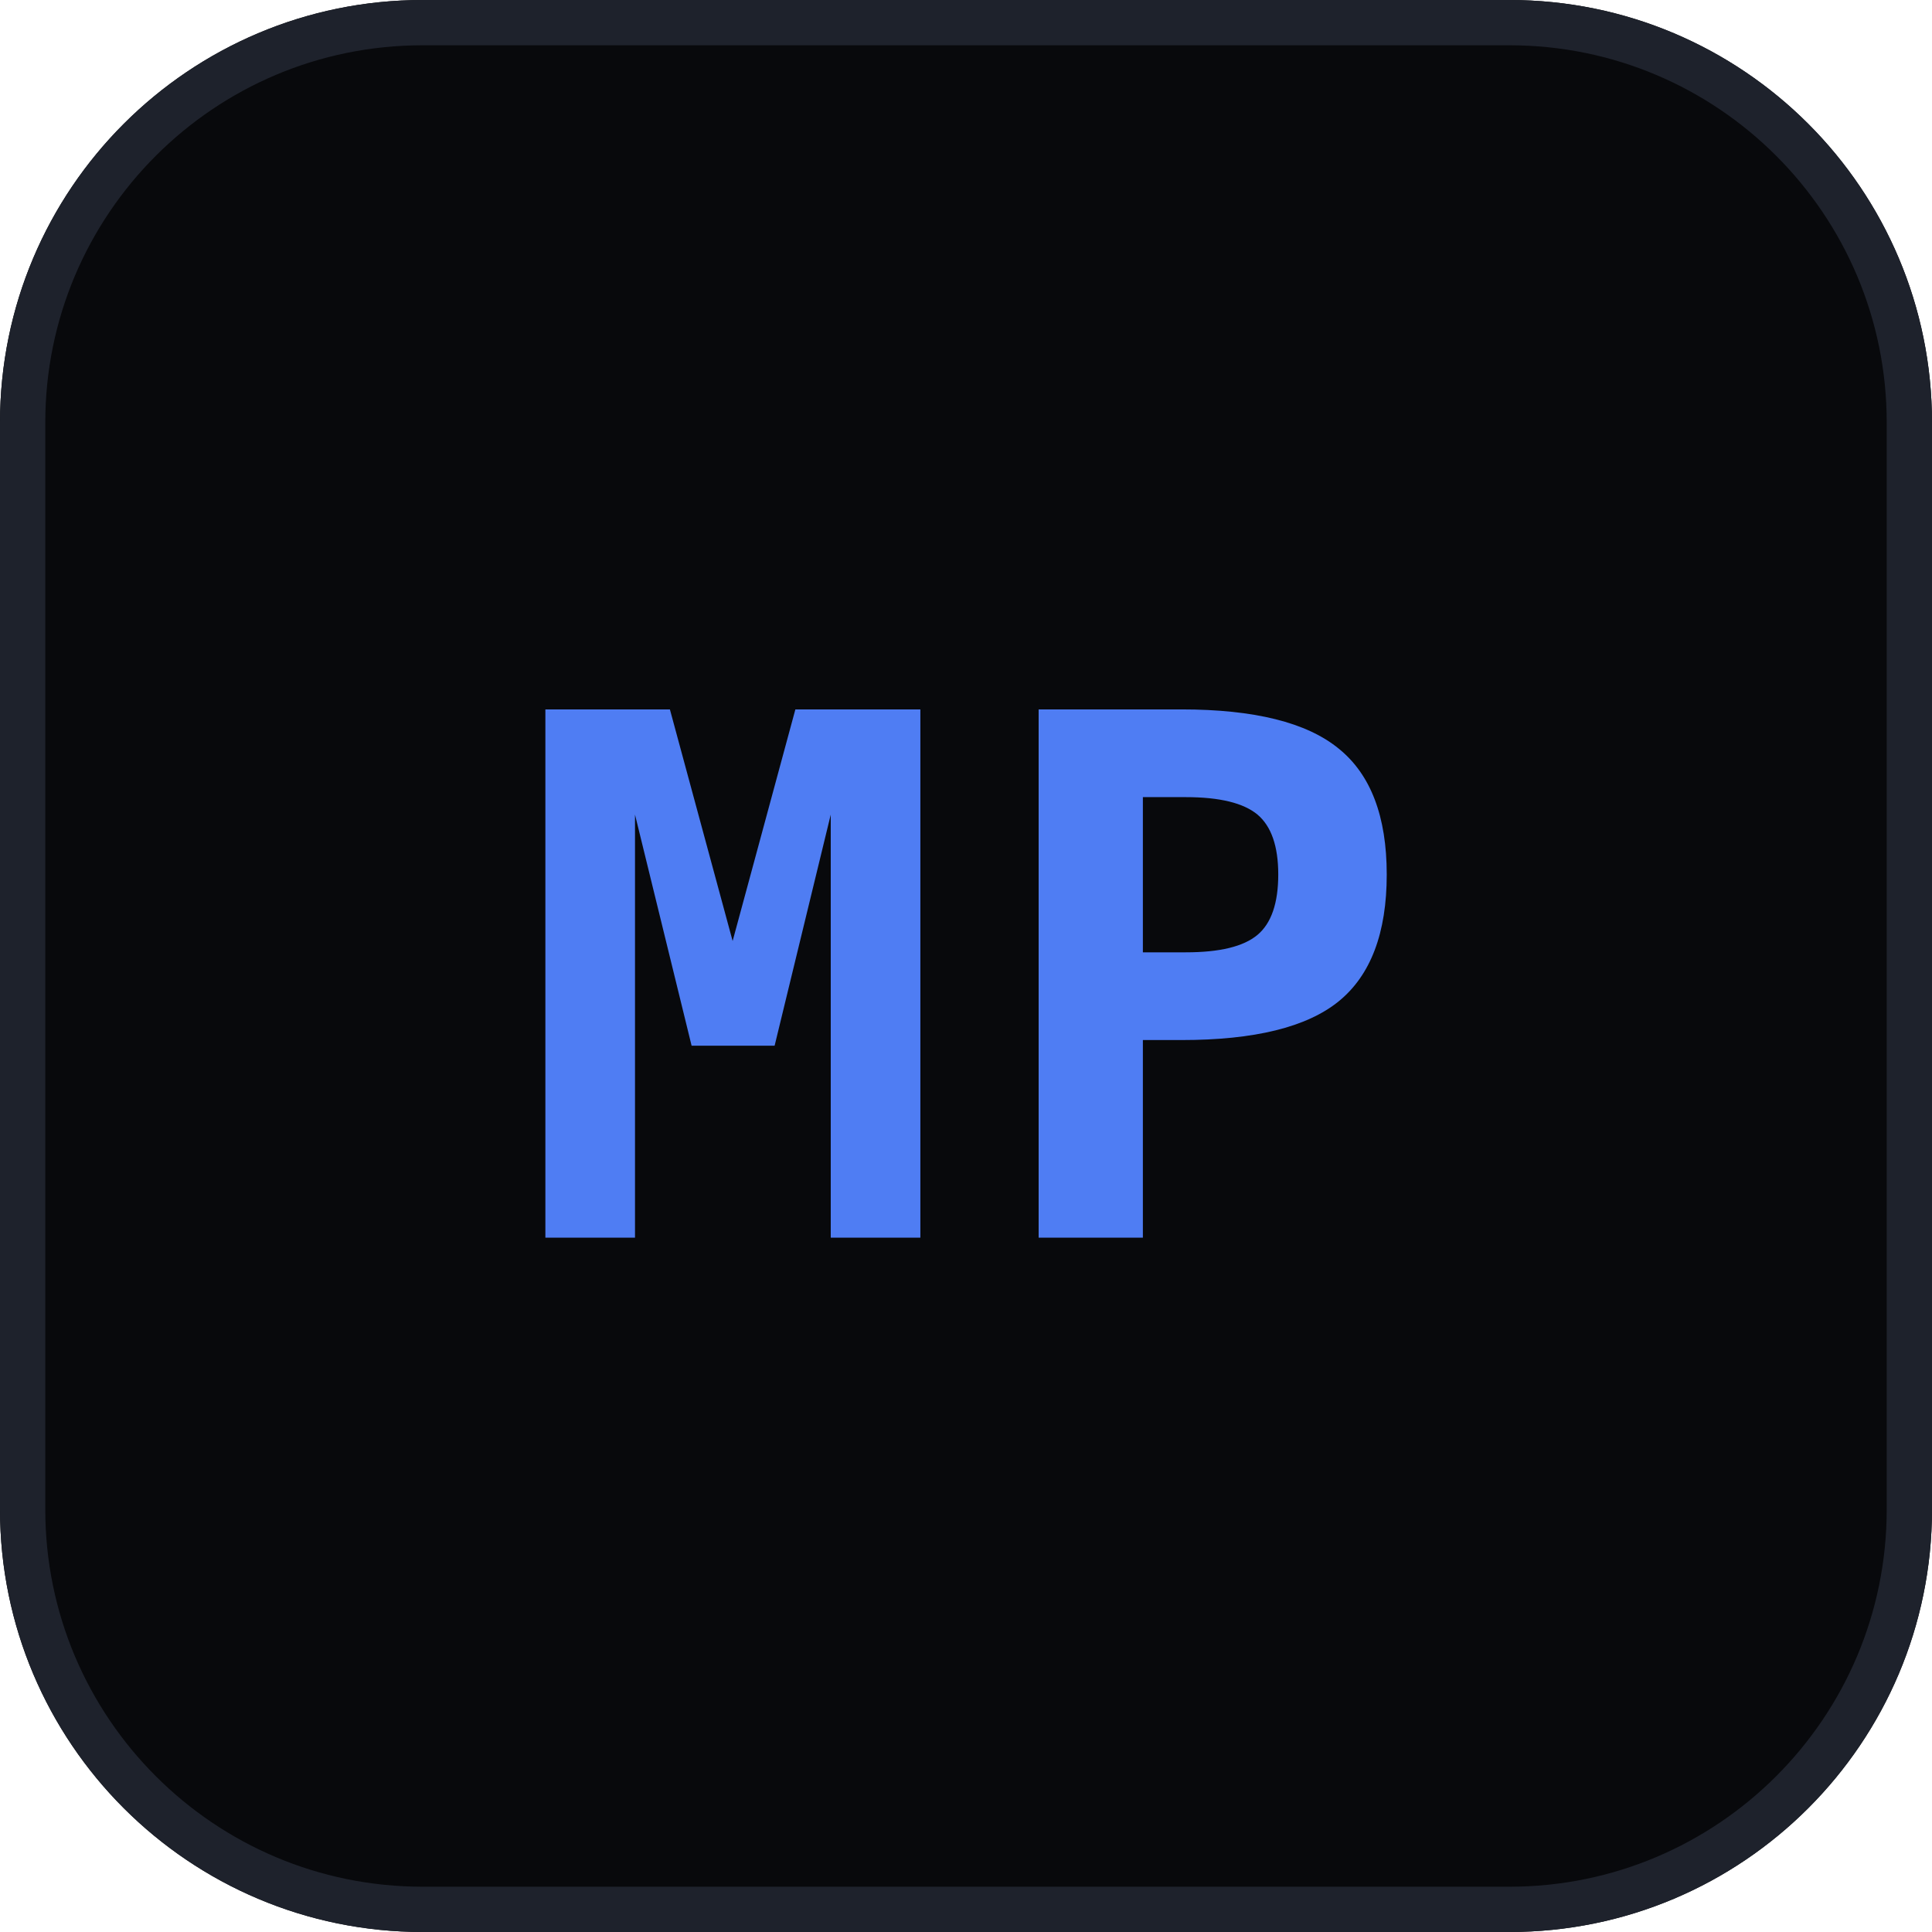
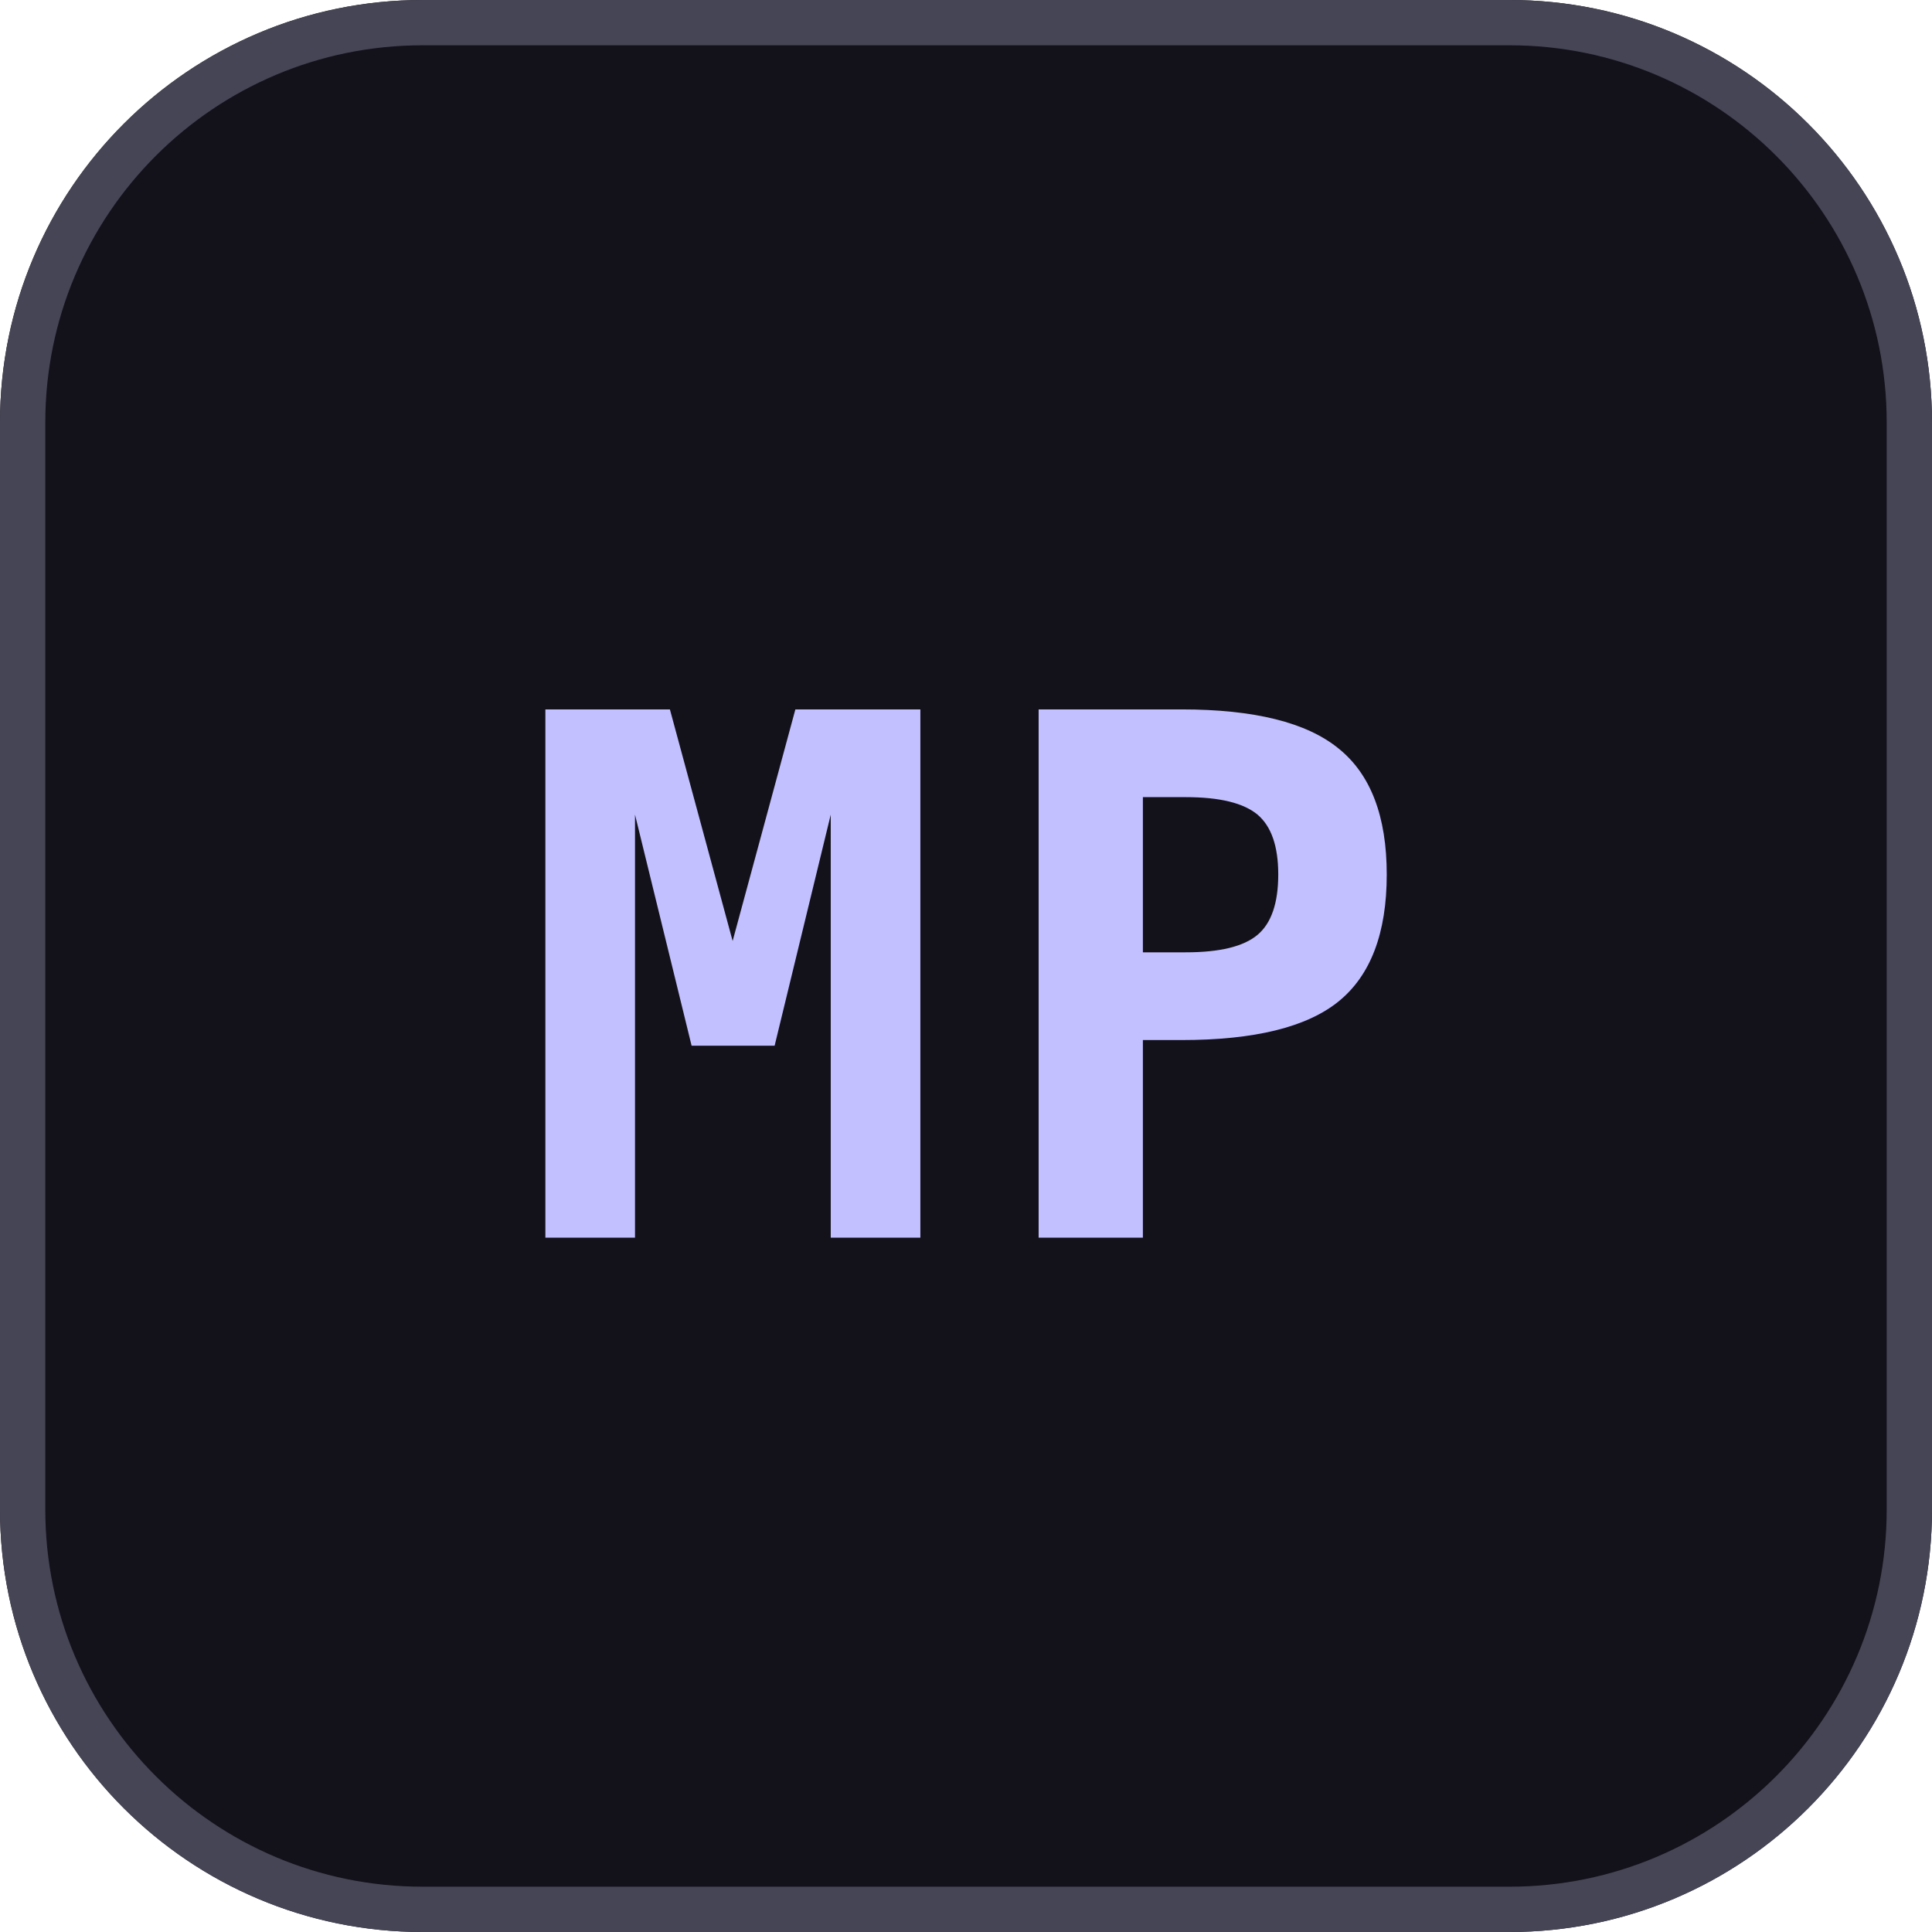
<svg xmlns="http://www.w3.org/2000/svg" viewBox="0 0 64 64" role="img" aria-label="MP">
-   <rect width="64" height="64" rx="14" fill="#08090C" />
-   <rect x="0.75" y="0.75" width="62.5" height="62.5" rx="13.25" fill="none" stroke="#1E222C" stroke-width="1.5" />
-   <text x="32" y="41" text-anchor="middle" font-family="ui-monospace, SFMono-Regular, Menlo, monospace" font-size="24" font-weight="600" letter-spacing="1" fill="#4F7DF3">MP</text>
+   <rect width="64" height="64" rx="14" fill="#13121B" />
+   <rect x="0.75" y="0.75" width="62.5" height="62.5" rx="13.25" fill="none" stroke="#464555" stroke-width="1.5" />
+   <text x="32" y="41" text-anchor="middle" font-family="ui-monospace, SFMono-Regular, Menlo, monospace" font-size="24" font-weight="600" letter-spacing="1" fill="#C3C0FF">MP</text>
</svg>
